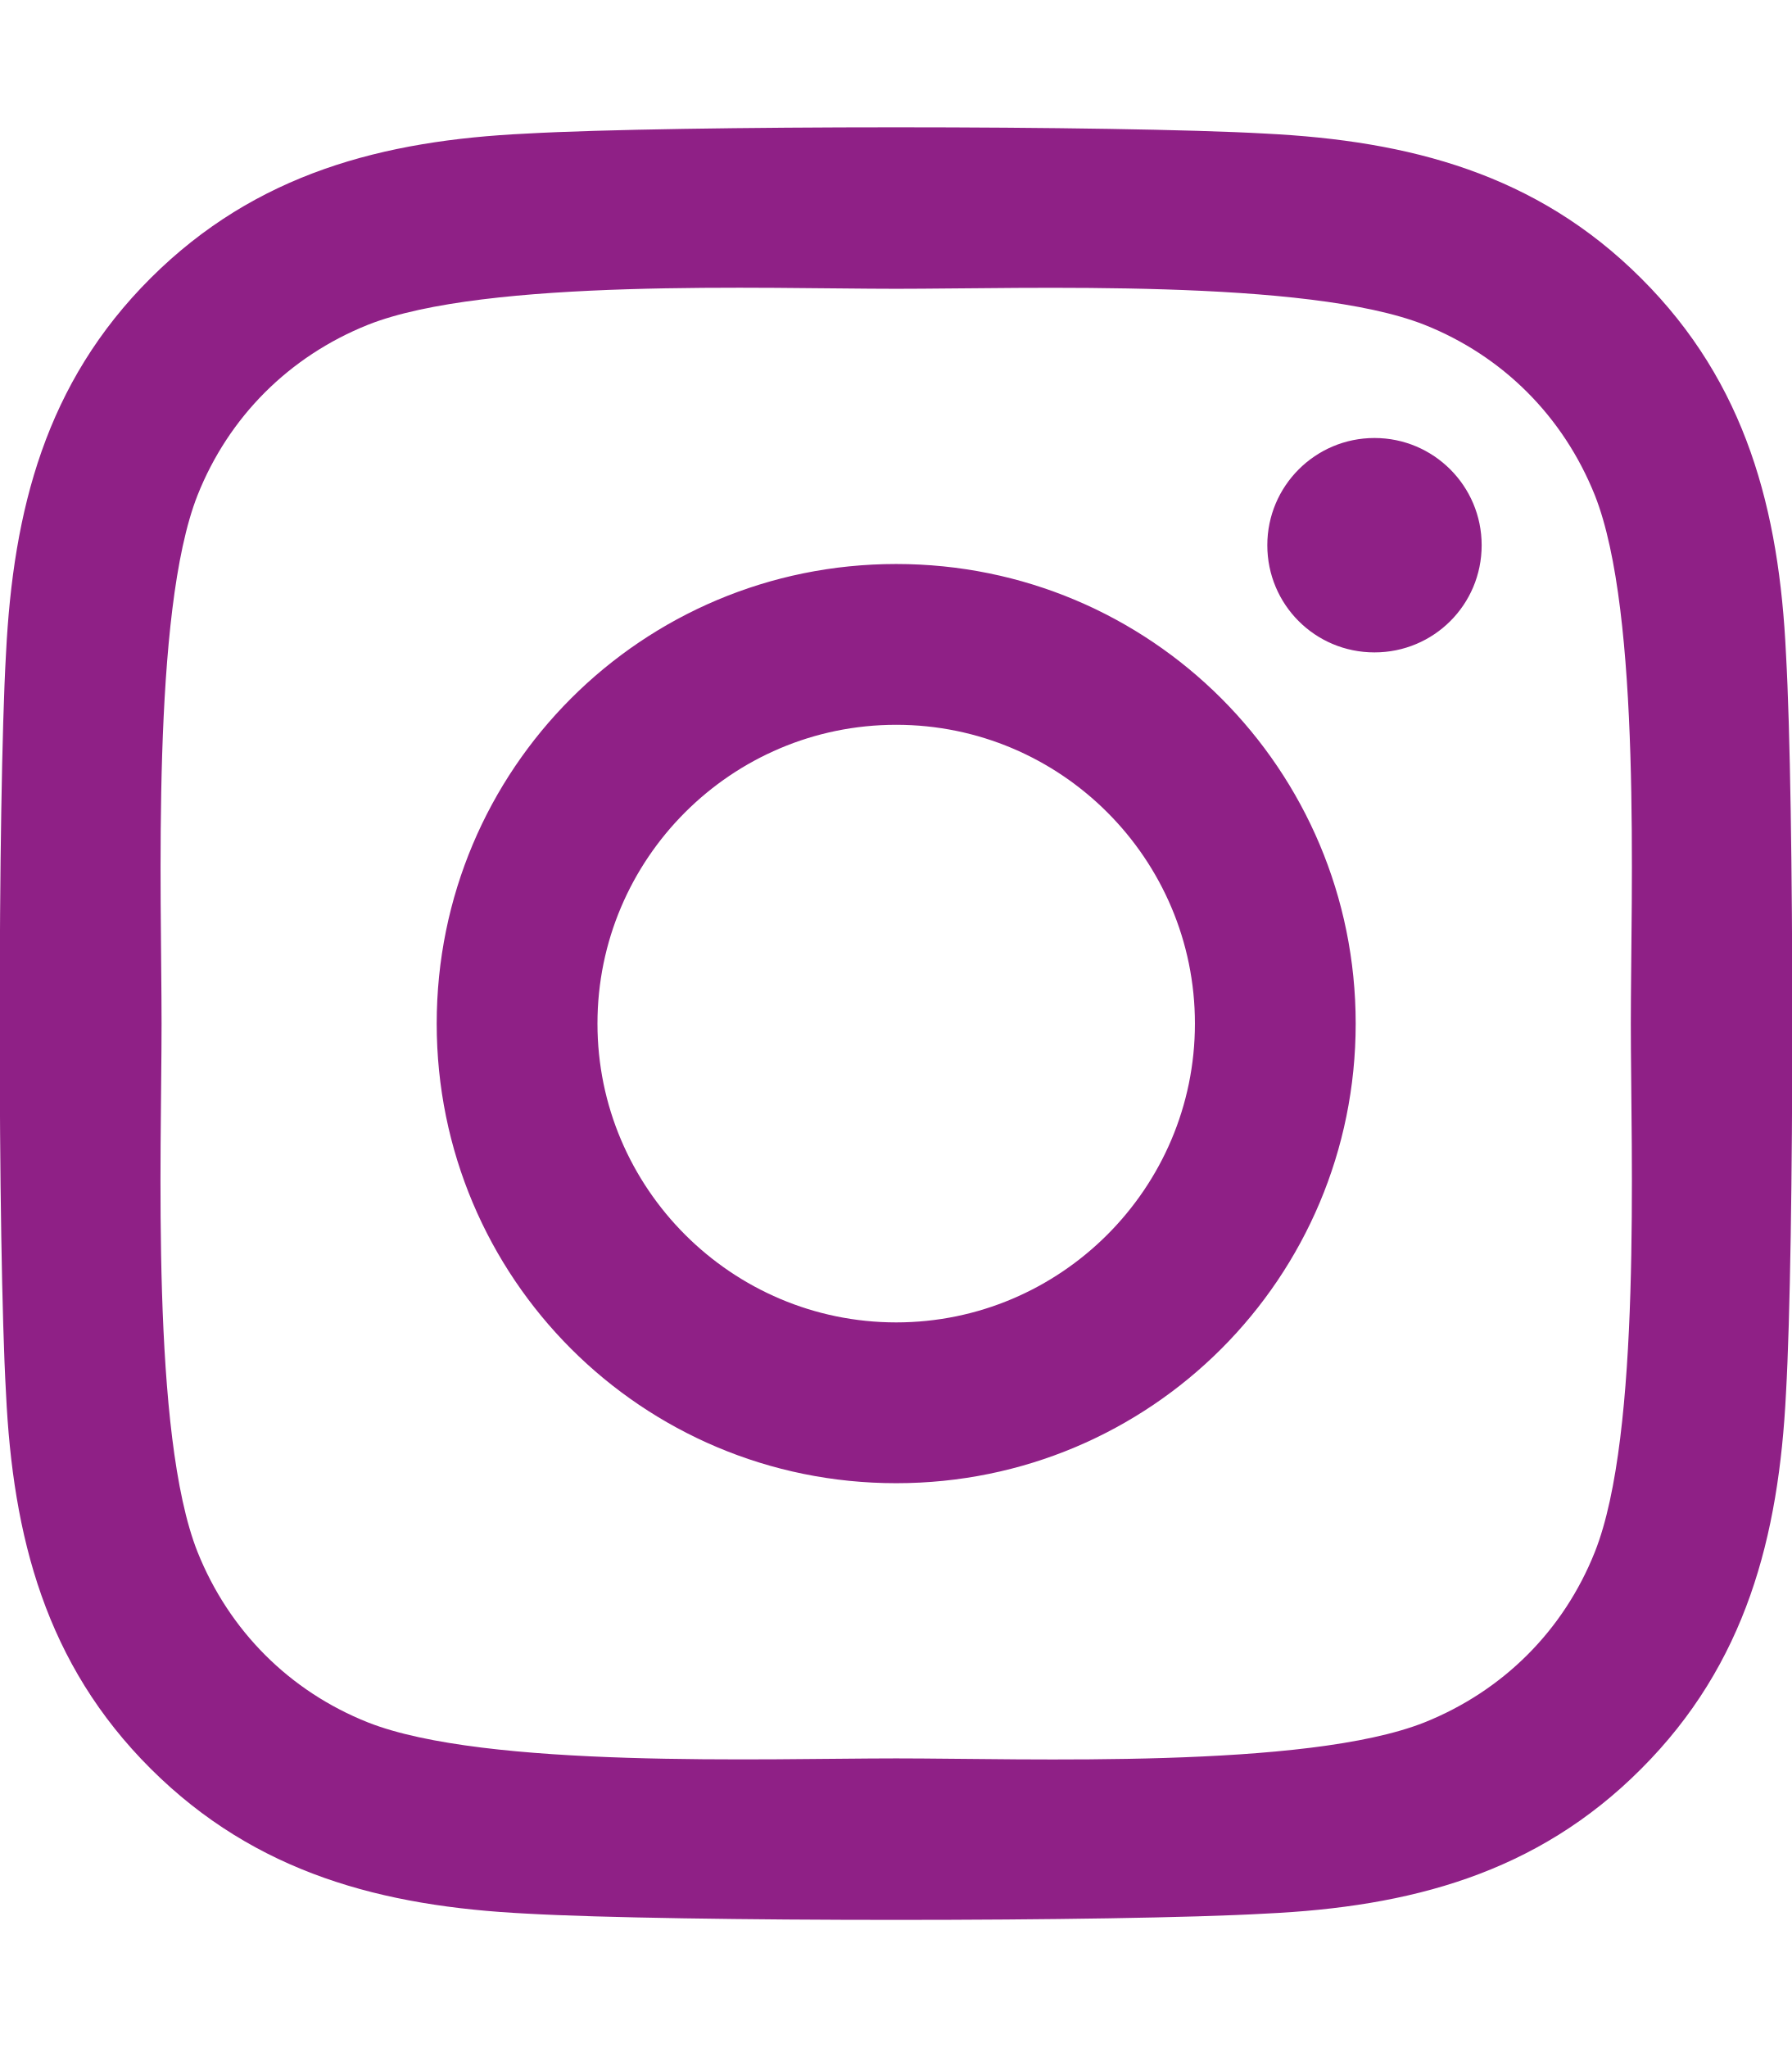
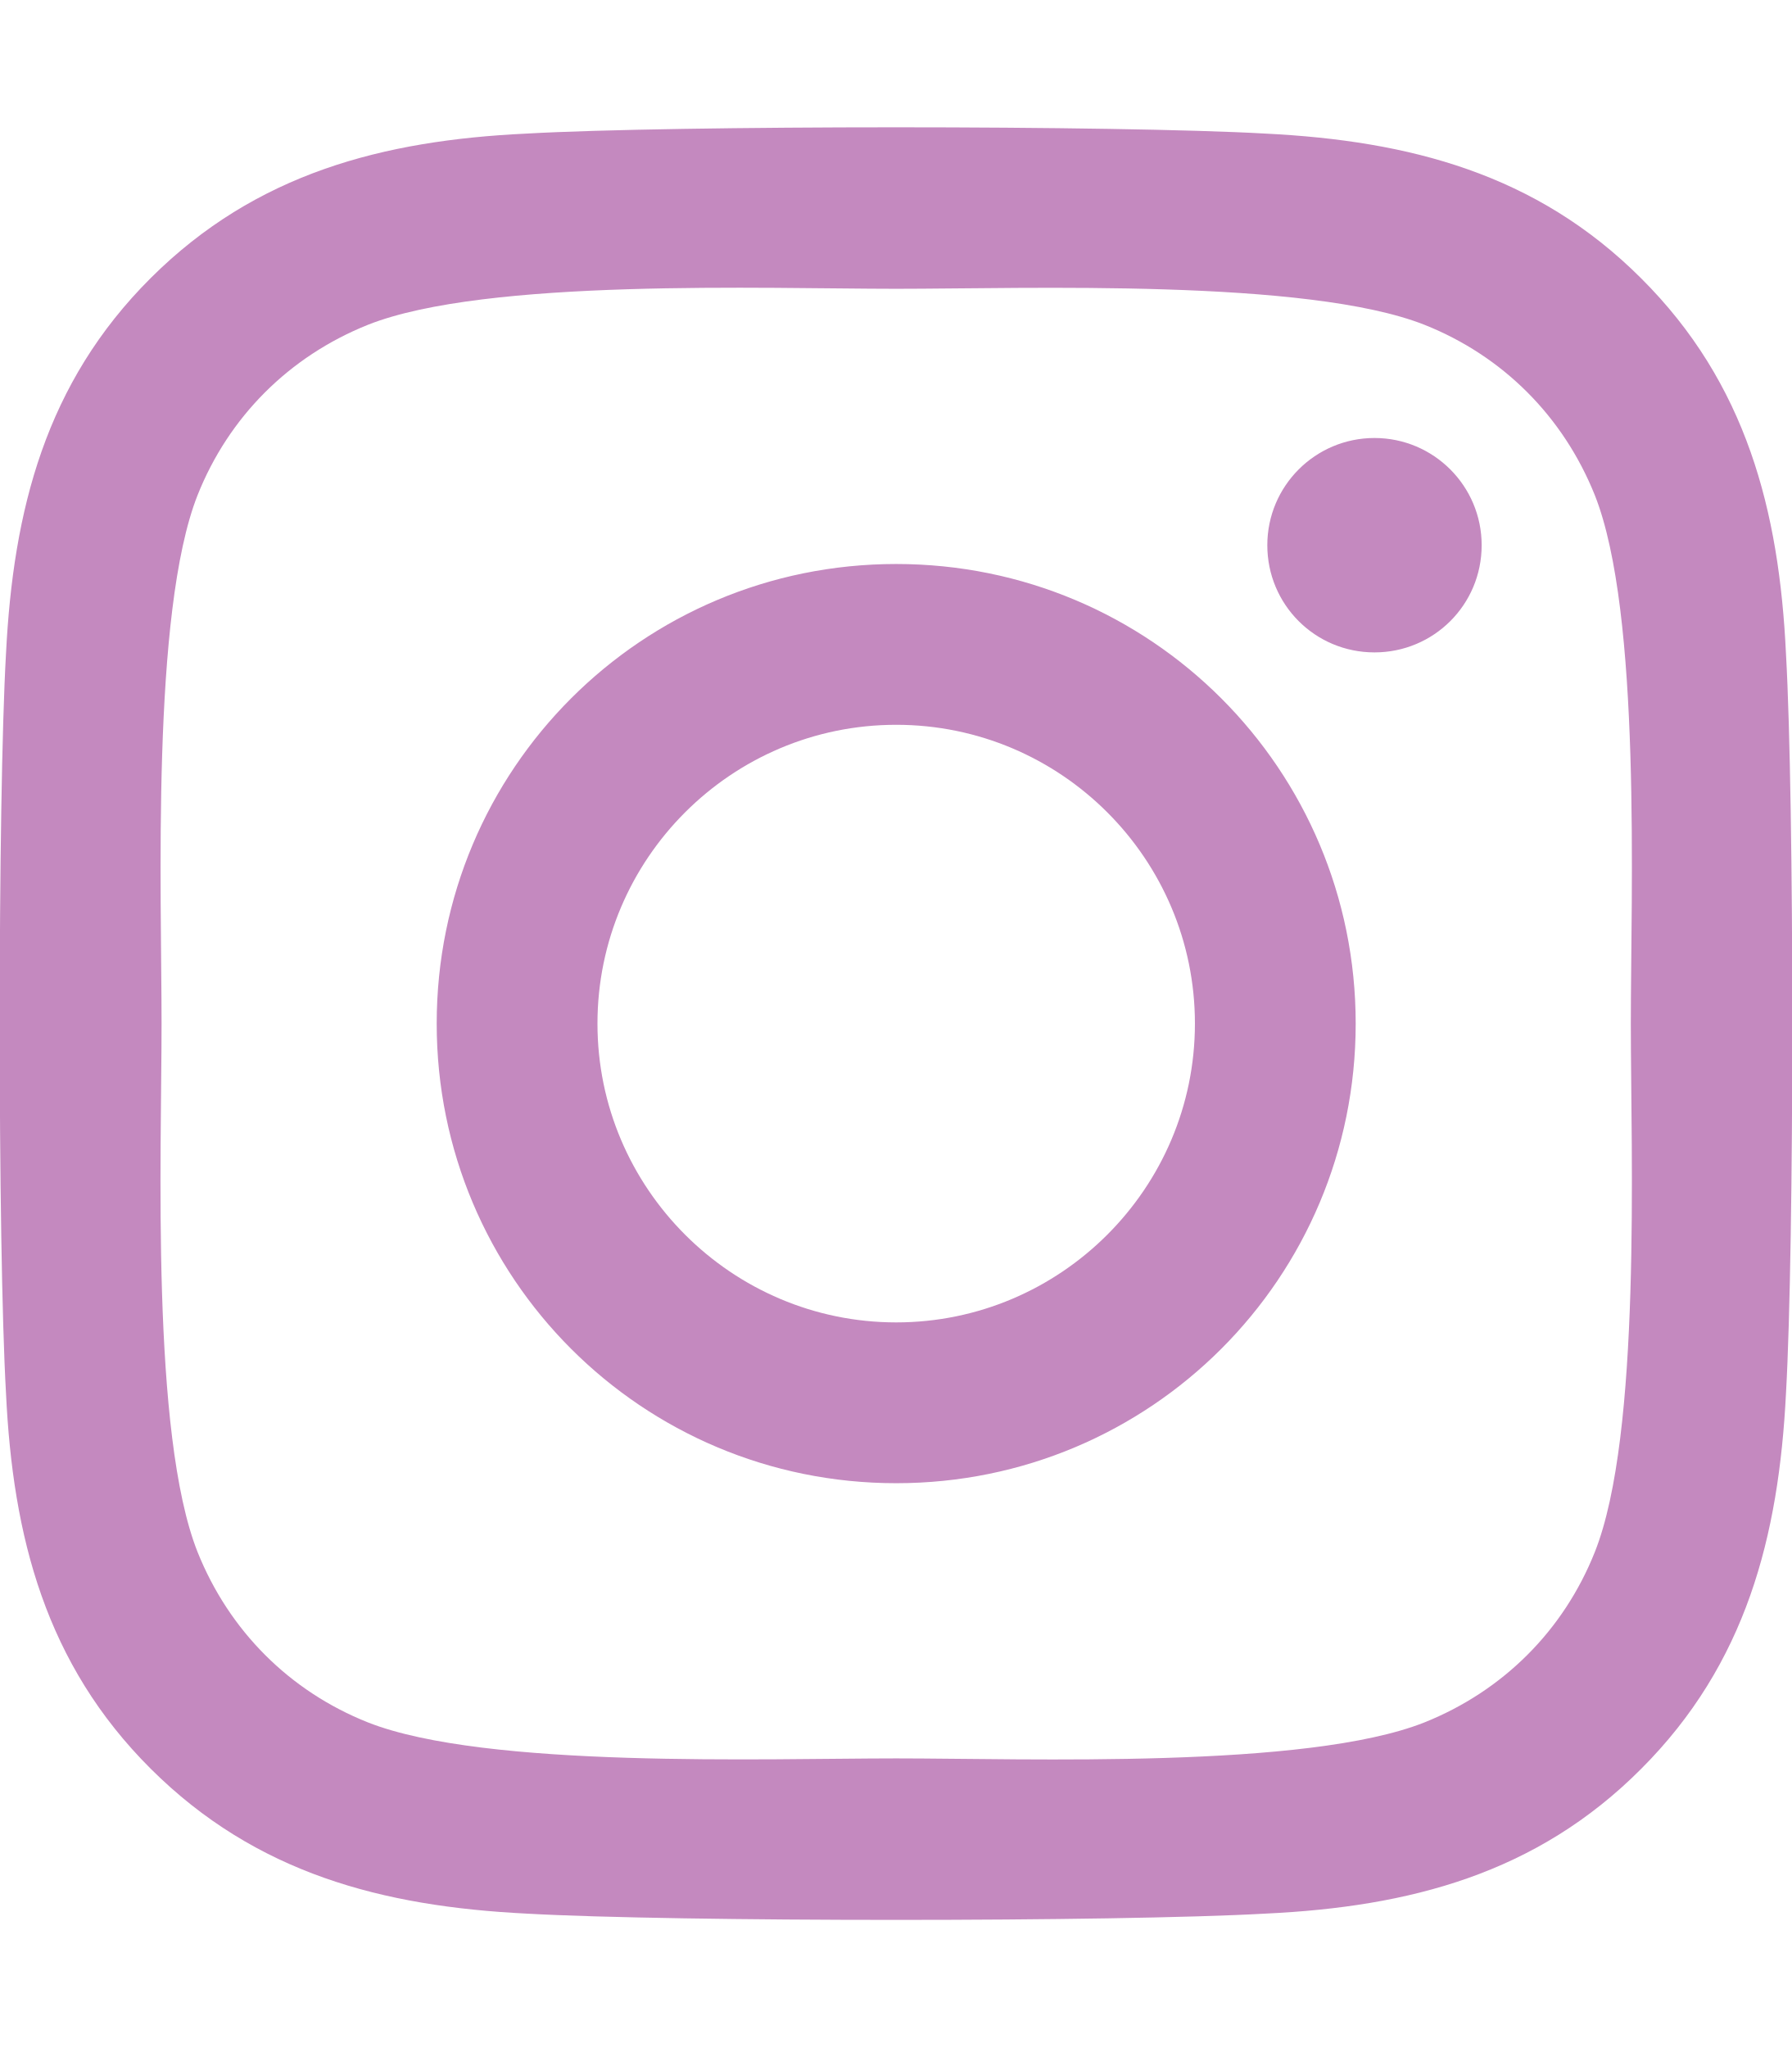
<svg xmlns="http://www.w3.org/2000/svg" aria-hidden="true" focusable="false" data-prefix="fab" data-icon="instagram" class="svg-inline--fa fa-instagram fa-w-14" role="img" viewBox="0 0 448 512">
-   <path fill="#8f2086" d="M224.1 141c-63.6 0-114.9 51.3-114.9 114.9s51.3 114.9 114.9 114.9S339 319.5 339 255.9 287.7 141 224.1 141zm0 189.6c-41.1 0-74.7-33.5-74.7-74.7s33.5-74.7 74.7-74.7 74.7 33.5 74.7 74.7-33.6 74.7-74.7 74.7zm146.4-194.3c0 14.9-12 26.8-26.8 26.8-14.9 0-26.8-12-26.8-26.8s12-26.8 26.8-26.8 26.8 12 26.8 26.8zm76.1 27.2c-1.7-35.9-9.9-67.7-36.2-93.9-26.2-26.2-58-34.4-93.9-36.2-37-2.1-147.9-2.1-184.9 0-35.8 1.7-67.6 9.9-93.9 36.1s-34.4 58-36.2 93.9c-2.1 37-2.1 147.9 0 184.9 1.7 35.9 9.9 67.7 36.2 93.9s58 34.4 93.9 36.2c37 2.1 147.9 2.1 184.9 0 35.9-1.7 67.7-9.9 93.9-36.2 26.2-26.2 34.4-58 36.2-93.9 2.1-37 2.1-147.8 0-184.8zM398.8 388c-7.8 19.6-22.9 34.7-42.6 42.6-29.5 11.7-99.5 9-132.1 9s-102.7 2.6-132.1-9c-19.6-7.8-34.7-22.9-42.6-42.6-11.7-29.5-9-99.5-9-132.1s-2.6-102.7 9-132.1c7.8-19.6 22.9-34.7 42.6-42.6 29.5-11.7 99.5-9 132.1-9s102.7-2.6 132.1 9c19.6 7.8 34.7 22.9 42.6 42.6 11.7 29.5 9 99.5 9 132.1s2.7 102.7-9 132.1z" />
+   <path fill="#c489bf" d="M224.1 141c-63.6 0-114.9 51.3-114.9 114.9s51.3 114.9 114.9 114.9S339 319.5 339 255.9 287.7 141 224.1 141zm0 189.6c-41.1 0-74.7-33.5-74.7-74.7s33.5-74.7 74.7-74.7 74.7 33.5 74.7 74.7-33.6 74.7-74.7 74.7zm146.4-194.3c0 14.9-12 26.8-26.8 26.8-14.9 0-26.8-12-26.8-26.8s12-26.8 26.8-26.8 26.8 12 26.8 26.8zm76.1 27.2c-1.7-35.9-9.9-67.7-36.2-93.9-26.2-26.2-58-34.4-93.9-36.2-37-2.1-147.9-2.1-184.9 0-35.8 1.7-67.6 9.9-93.9 36.1s-34.4 58-36.2 93.9c-2.1 37-2.1 147.9 0 184.9 1.7 35.9 9.9 67.7 36.2 93.9s58 34.4 93.9 36.2c37 2.1 147.9 2.1 184.9 0 35.9-1.7 67.7-9.9 93.9-36.2 26.2-26.2 34.4-58 36.2-93.9 2.1-37 2.1-147.8 0-184.8zM398.8 388c-7.8 19.6-22.9 34.7-42.6 42.6-29.5 11.7-99.5 9-132.1 9s-102.7 2.6-132.1-9c-19.6-7.8-34.7-22.9-42.6-42.6-11.7-29.5-9-99.5-9-132.1s-2.6-102.7 9-132.1c7.8-19.6 22.9-34.7 42.6-42.6 29.5-11.7 99.5-9 132.1-9s102.7-2.6 132.1 9c19.6 7.8 34.7 22.9 42.6 42.6 11.7 29.5 9 99.5 9 132.1s2.7 102.7-9 132.1z" />
</svg>
